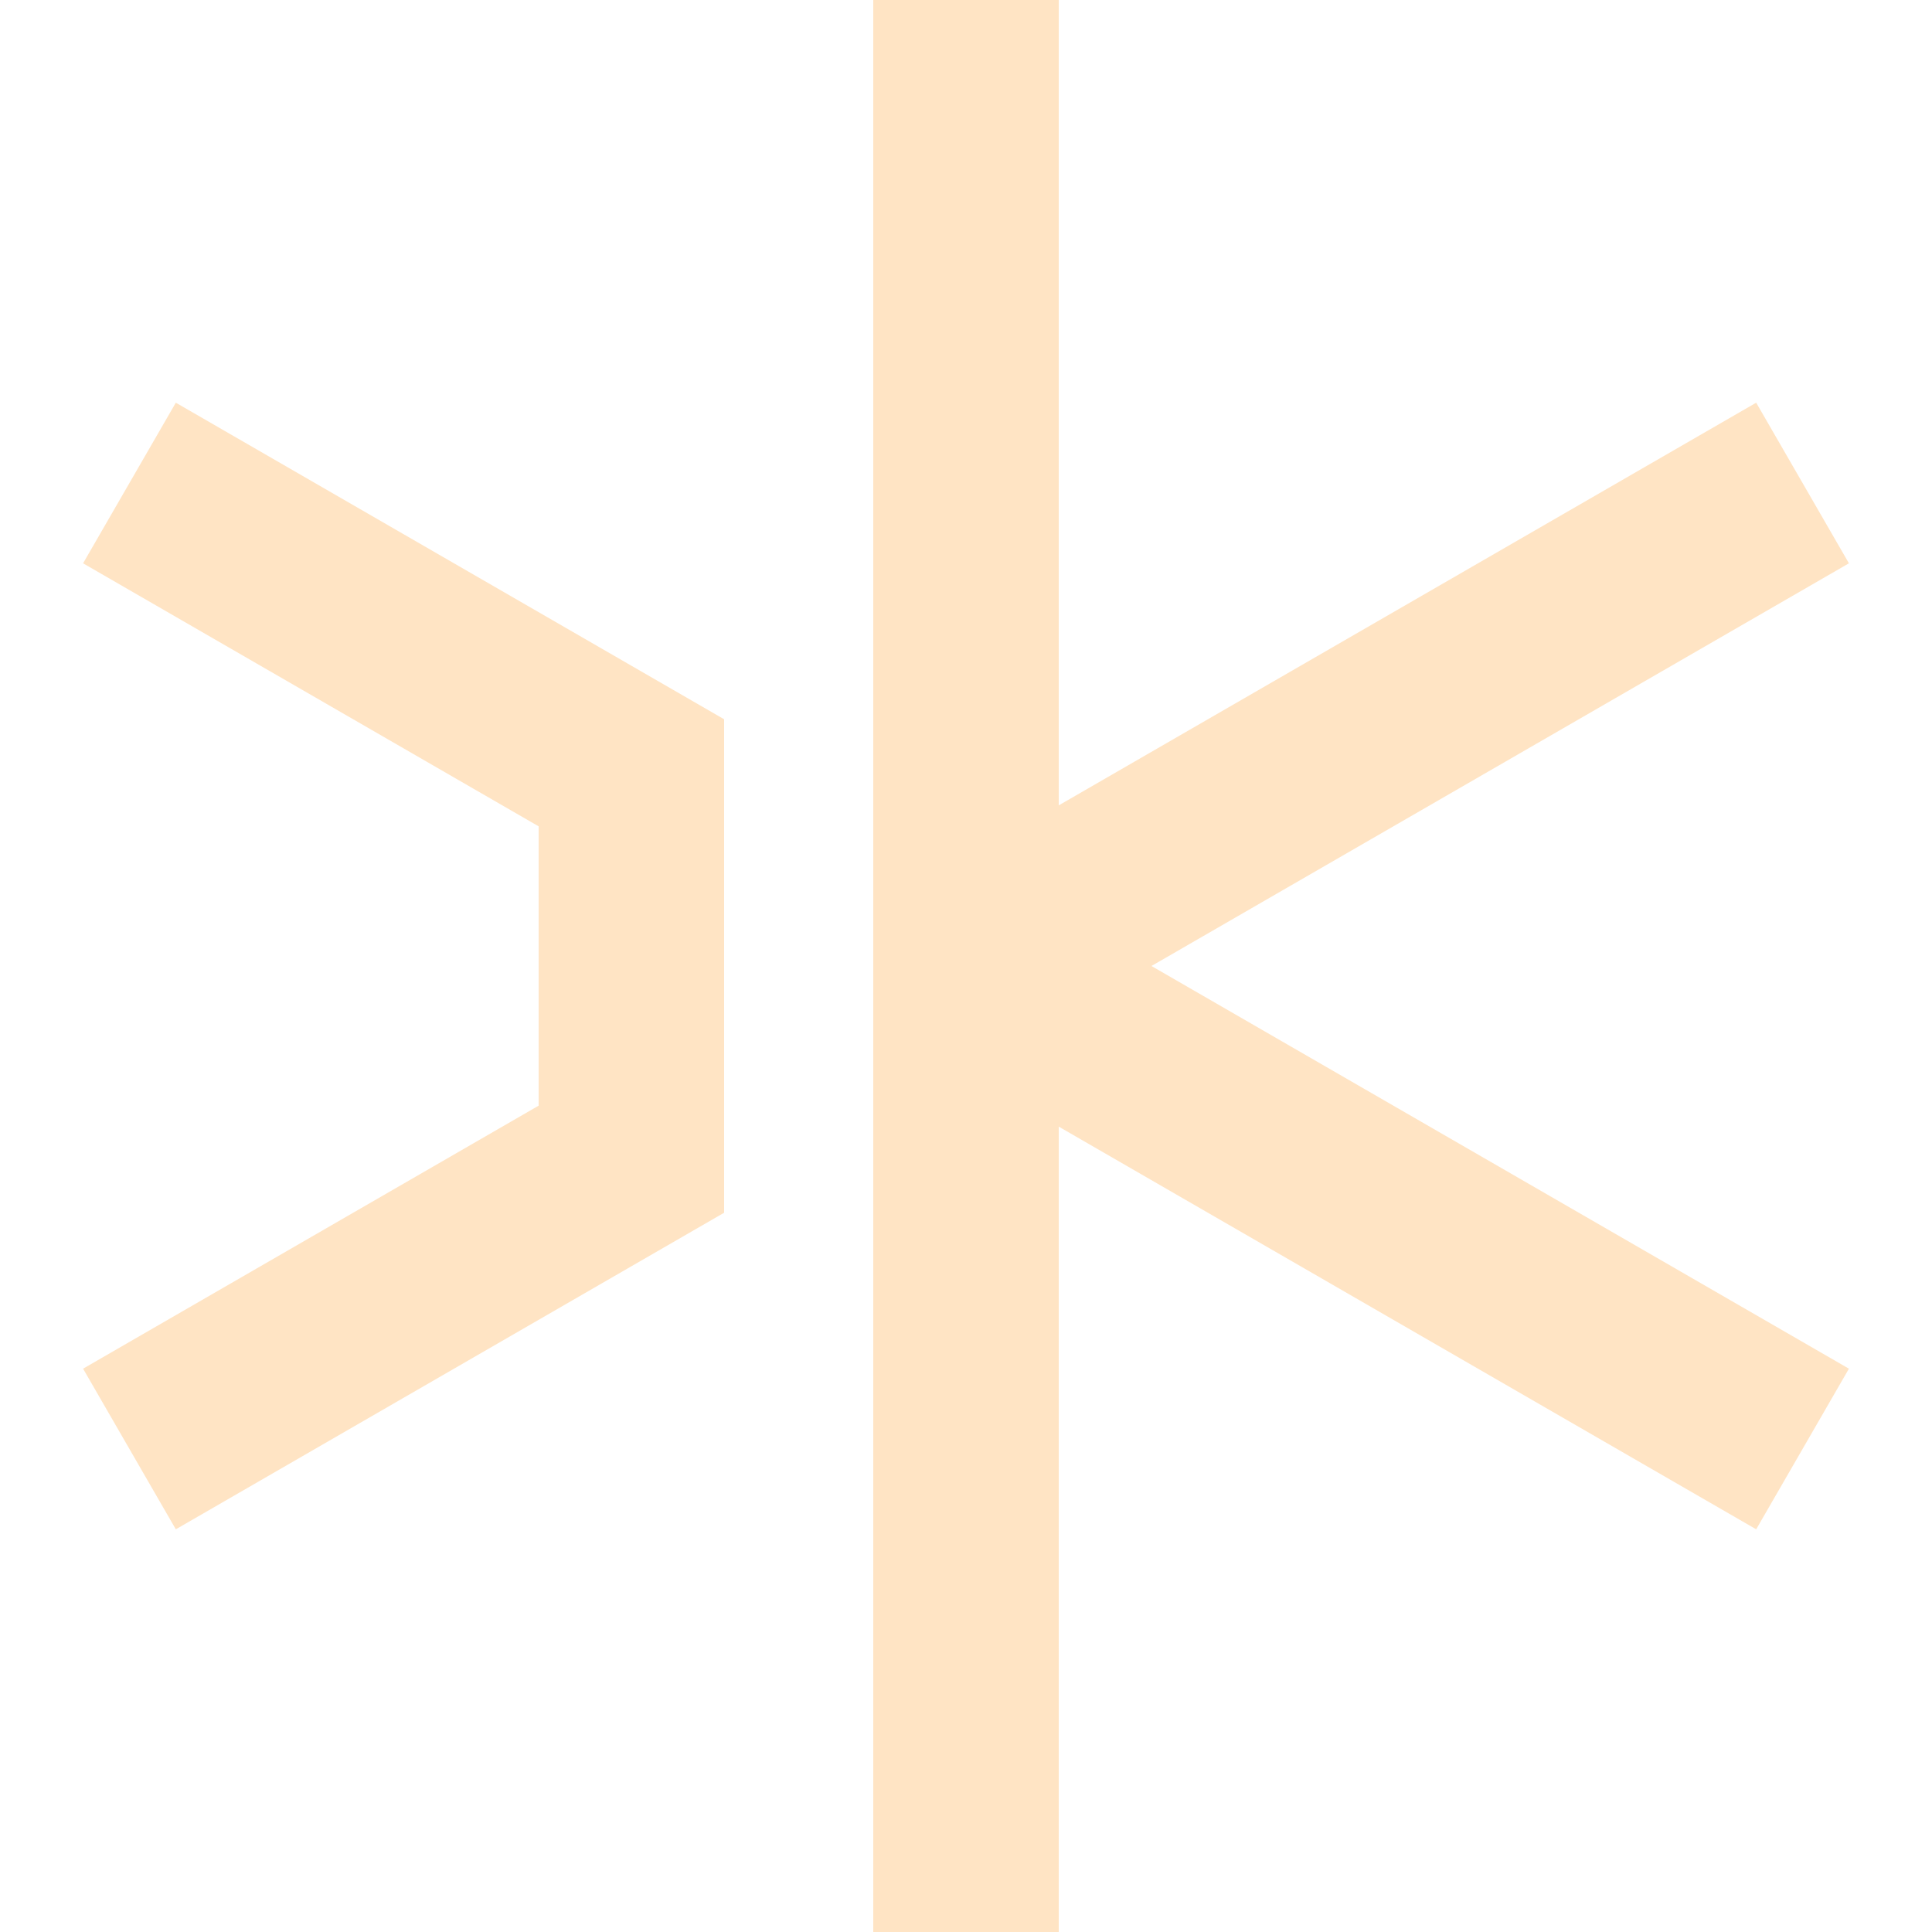
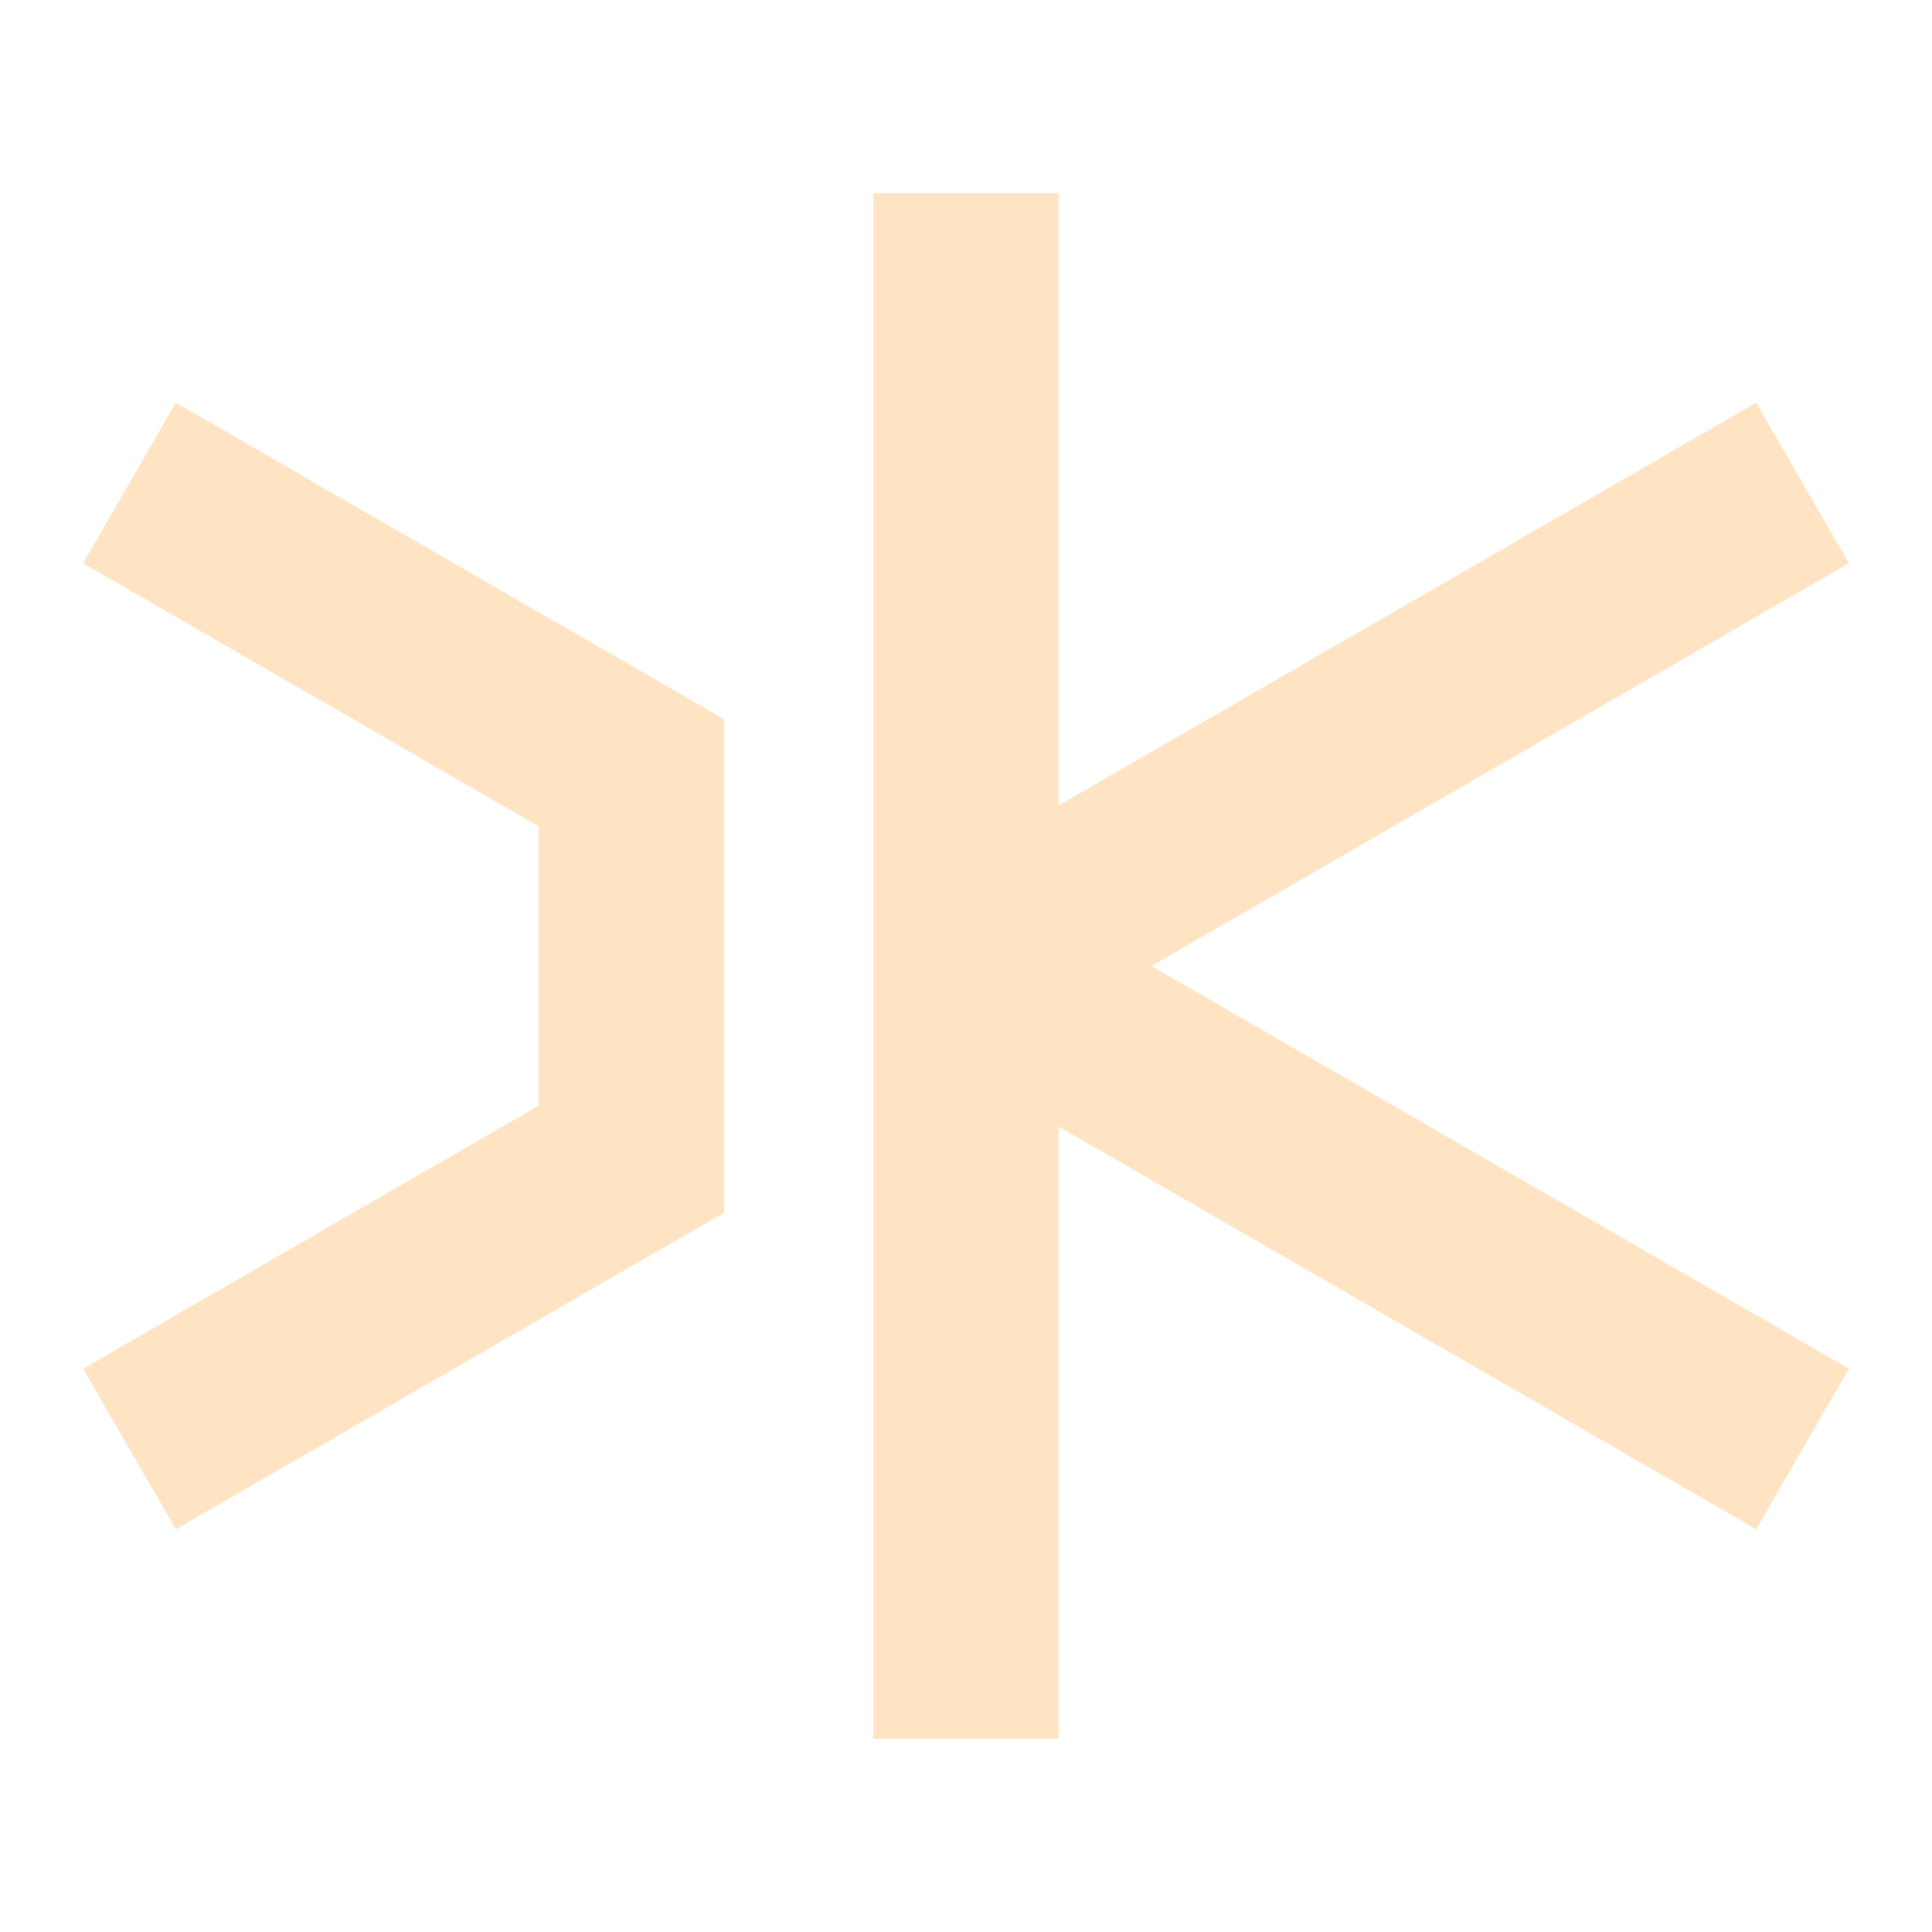
<svg xmlns="http://www.w3.org/2000/svg" id="navigation-icon" viewBox="0 0 500 500">
  <g stroke="#FFE4C4" stroke-width="48" fill="none">
    <polyline points="33.5,125 163.4,200 163.4,300 33.5,375" />
-     <line x1="250" y1="0" x2="250" y2="500" />
+     <line x1="250" y1="50" x2="250" y2="450" />
    <polyline points="466.5,125 250,250 466.5,375" stroke-miterlimit="0" />
  </g>
</svg>
